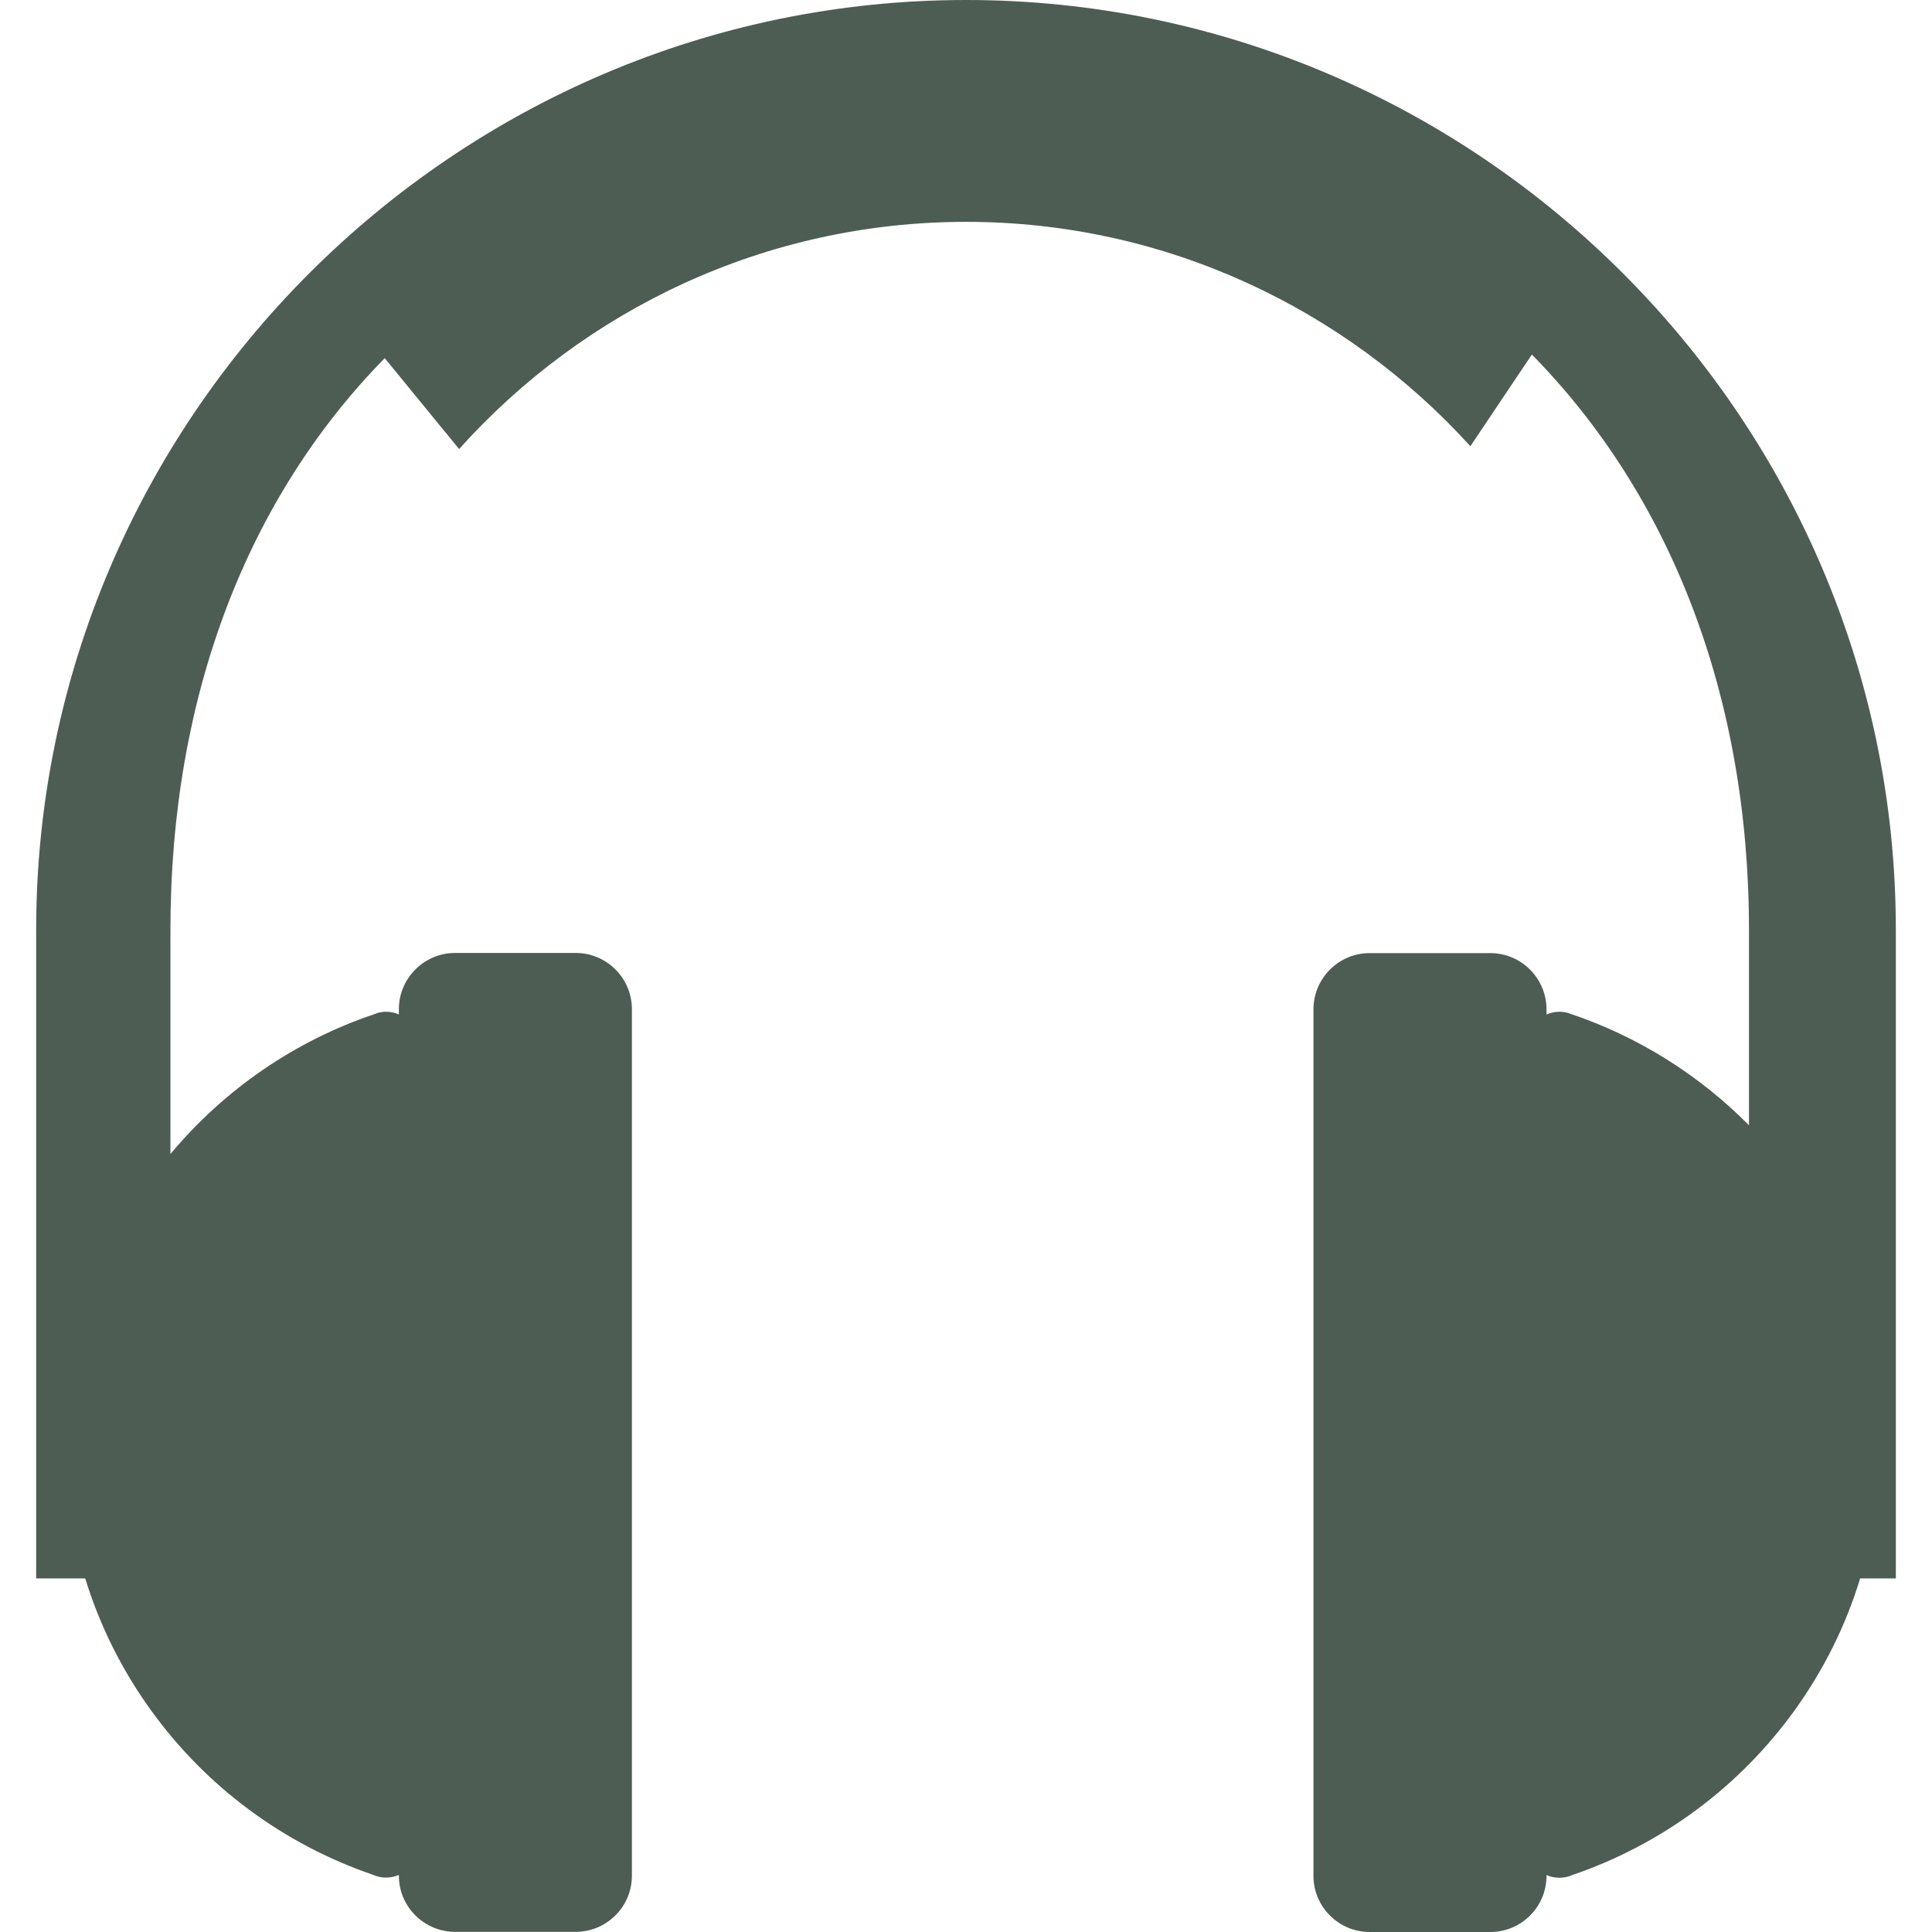
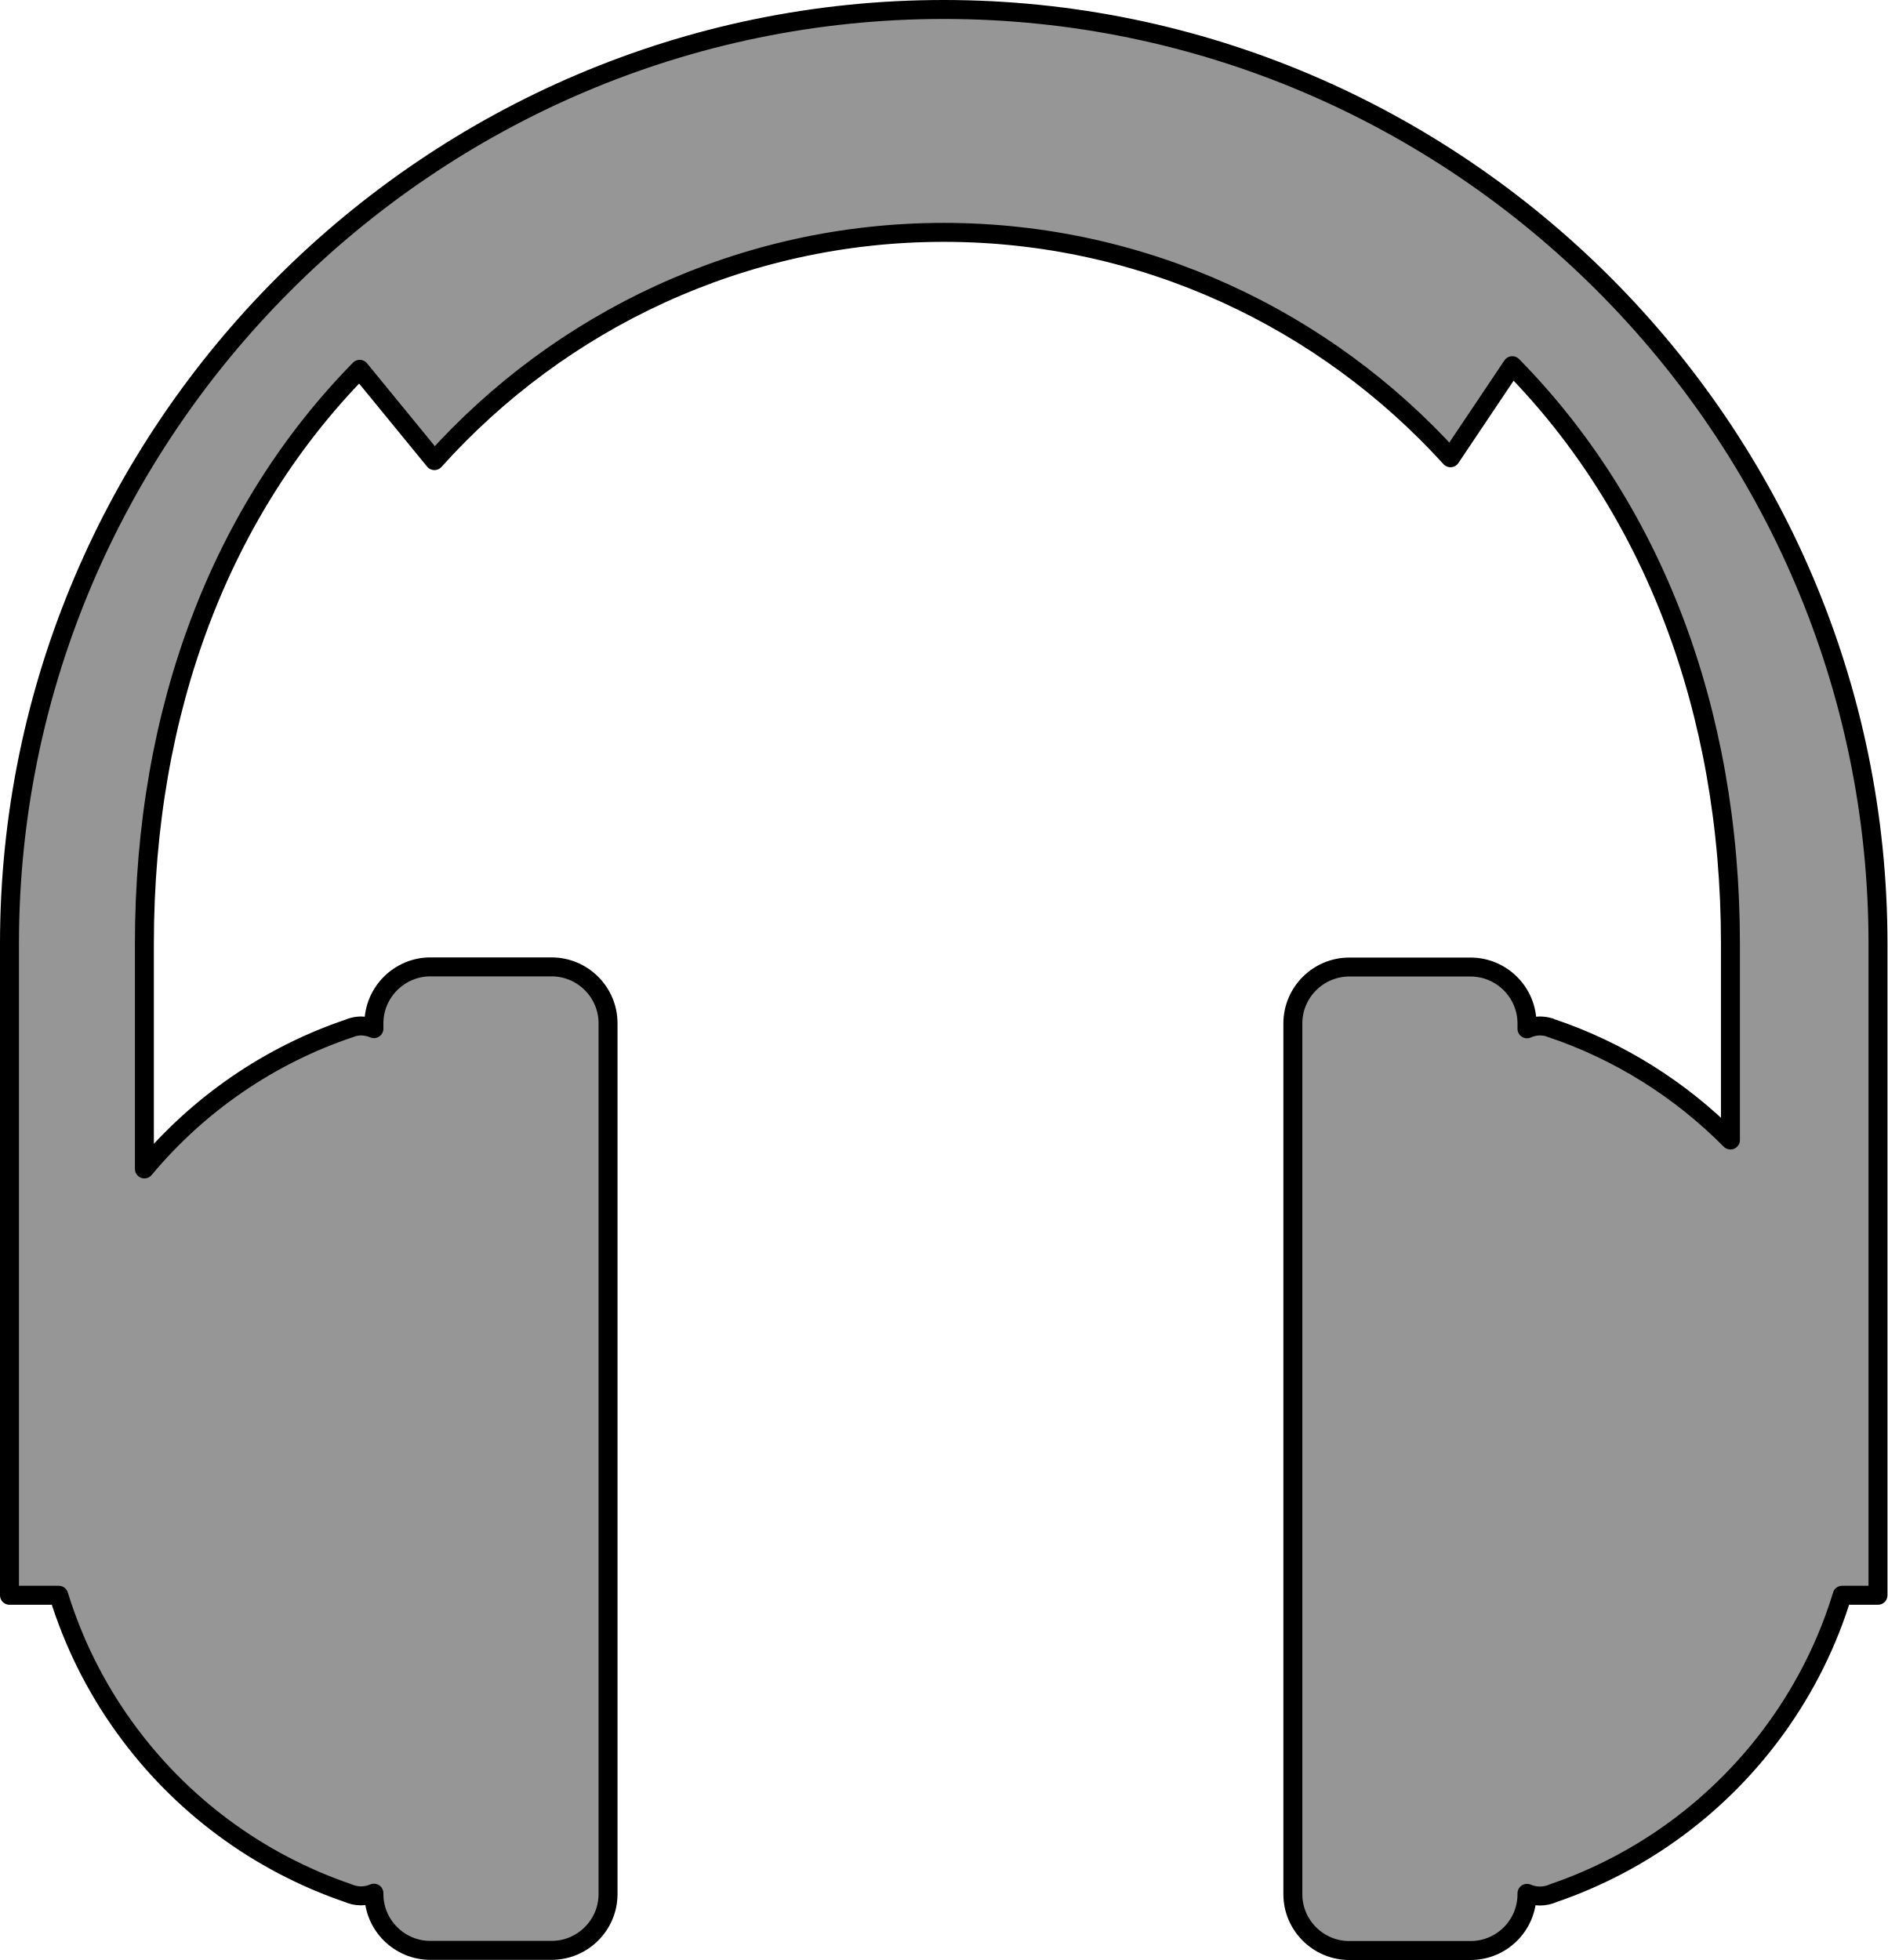
- <svg xmlns="http://www.w3.org/2000/svg" width="800" height="800" viewBox="-2.3 0 122.88 122.88" xml:space="preserve">
-   <path fill="#4d5d53" d="M111.85 108.77a28.95 28.95 0 0 1-14.13 10.48c-.26.12-.55.18-.84.18-.28 0-.56-.06-.82-.17v.06c0 1.96-1.6 3.56-3.57 3.56h-7.68c-1.96 0-3.57-1.6-3.57-3.56V64.19c0-1.96 1.6-3.57 3.57-3.57h7.68c1.96 0 3.57 1.6 3.57 3.57v.34c.26-.12.54-.18.82-.18.22 0 .44.04.64.1v.01c4.36 1.45 8.26 3.92 11.42 7.11V59.15c0-14.89-4.99-27.63-13.81-36.6l-3.91 5.83c-7.95-8.75-19.4-14.27-32.08-14.27-12.76 0-24.29 5.59-32.24 14.45l-4.73-5.78c-8.7 8.87-13.63 21.43-13.63 36.37V73.4c3.4-4.08 7.92-7.22 13.07-8.93v-.01c.21-.07.43-.11.64-.11.28 0 .57.06.82.17v-.34c0-1.96 1.61-3.57 3.57-3.57h7.68c1.96 0 3.57 1.6 3.57 3.57v55.13c0 1.96-1.61 3.56-3.57 3.56h-7.68c-1.96 0-3.57-1.6-3.57-3.56v-.06a2.04 2.04 0 0 1-1.65-.01 28.95 28.95 0 0 1-14.13-10.48 28.7 28.7 0 0 1-4.17-8.37H0V59.15C0 42.88 6.65 28.1 17.37 17.38S42.88 0 59.14 0c16.27 0 31.06 6.66 41.77 17.37 10.72 10.72 17.37 25.5 17.37 41.77v41.25h-2.27c-.91 3-2.33 5.84-4.16 8.38" />
+ <svg xmlns="http://www.w3.org/2000/svg" width="770.342" height="800" viewBox="-0.6 -0.6 119.48 124.08" xml:space="preserve">
+   <path fill="#969696" stroke="#000" stroke-width="1.2" stroke-linejoin="round" d="M111.85 108.77a28.95 28.95 0 0 1-14.13 10.48c-.26.12-.55.18-.84.18-.28 0-.56-.06-.82-.17v.06c0 1.96-1.6 3.56-3.57 3.56h-7.68c-1.96 0-3.57-1.6-3.57-3.56V64.19c0-1.96 1.6-3.57 3.57-3.57h7.68c1.96 0 3.57 1.6 3.57 3.57v.34c.26-.12.54-.18.82-.18.22 0 .44.04.64.1v.01c4.36 1.45 8.26 3.92 11.42 7.11V59.15c0-14.89-4.99-27.63-13.81-36.6l-3.91 5.83c-7.95-8.75-19.4-14.27-32.08-14.27-12.76 0-24.29 5.59-32.24 14.45l-4.73-5.78c-8.7 8.87-13.63 21.43-13.63 36.37V73.4c3.4-4.08 7.92-7.22 13.07-8.93v-.01c.21-.07.43-.11.64-.11.28 0 .57.06.82.17v-.34c0-1.96 1.61-3.57 3.57-3.57h7.68c1.96 0 3.57 1.6 3.57 3.57v55.13c0 1.96-1.61 3.56-3.57 3.56h-7.68c-1.96 0-3.57-1.6-3.57-3.56v-.06a2.04 2.04 0 0 1-1.65-.01 28.95 28.95 0 0 1-14.13-10.48 28.7 28.7 0 0 1-4.17-8.37H0V59.15C0 42.88 6.65 28.1 17.37 17.38S42.88 0 59.14 0c16.27 0 31.06 6.66 41.77 17.37 10.72 10.72 17.37 25.5 17.37 41.77v41.25h-2.27c-.91 3-2.33 5.84-4.16 8.38" />
</svg>
